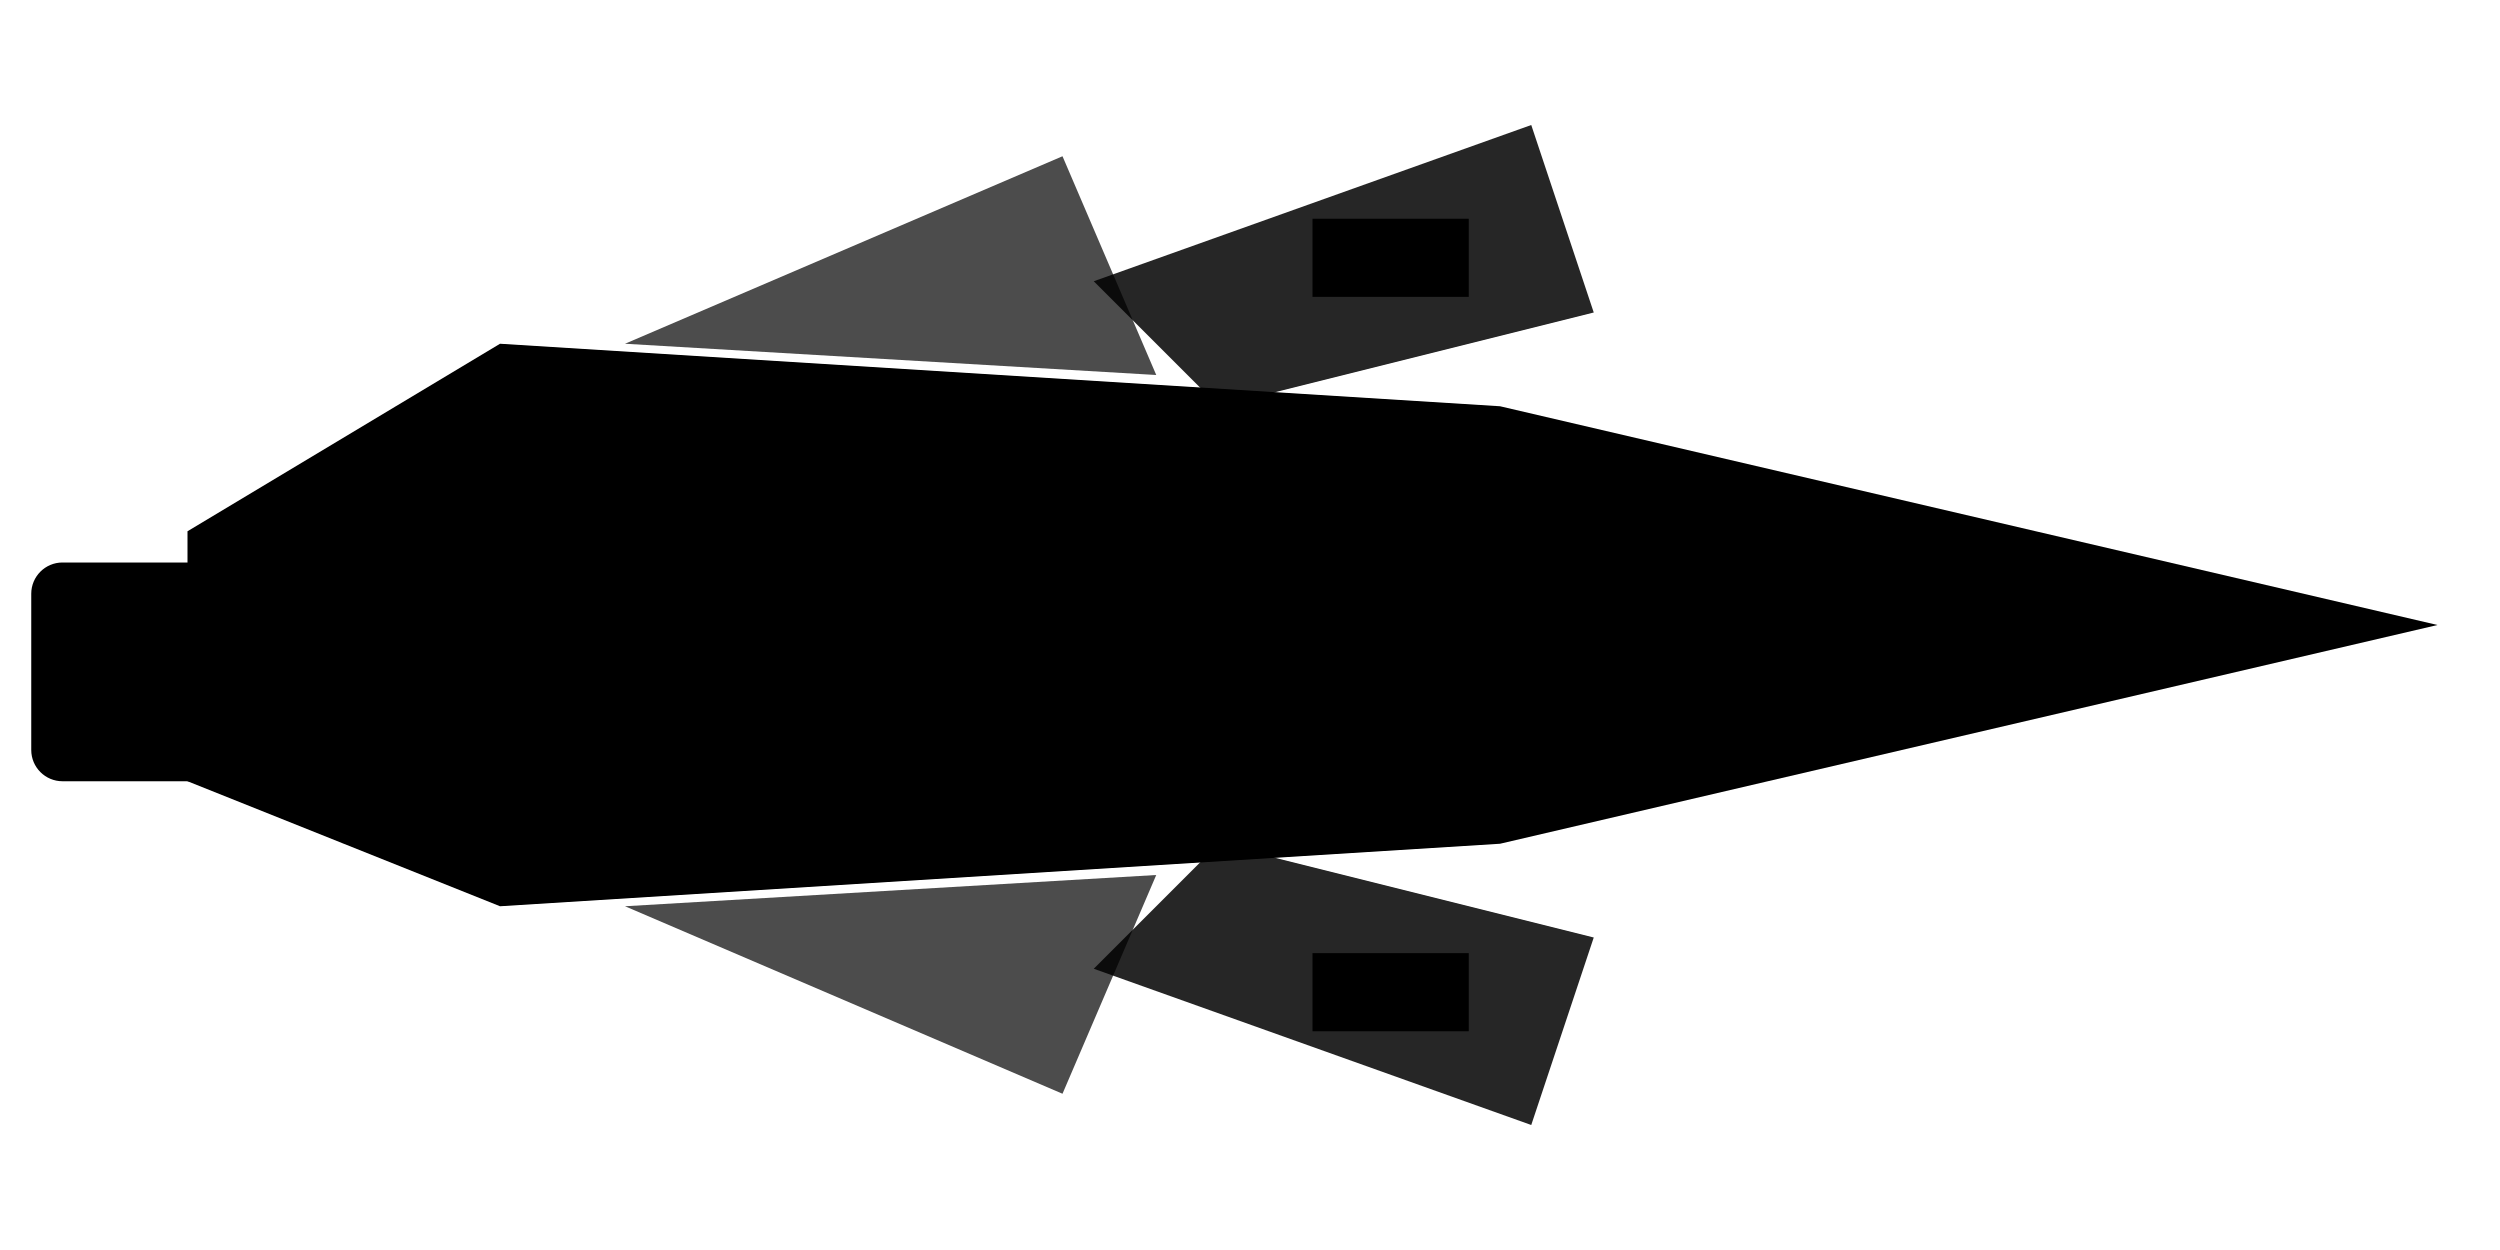
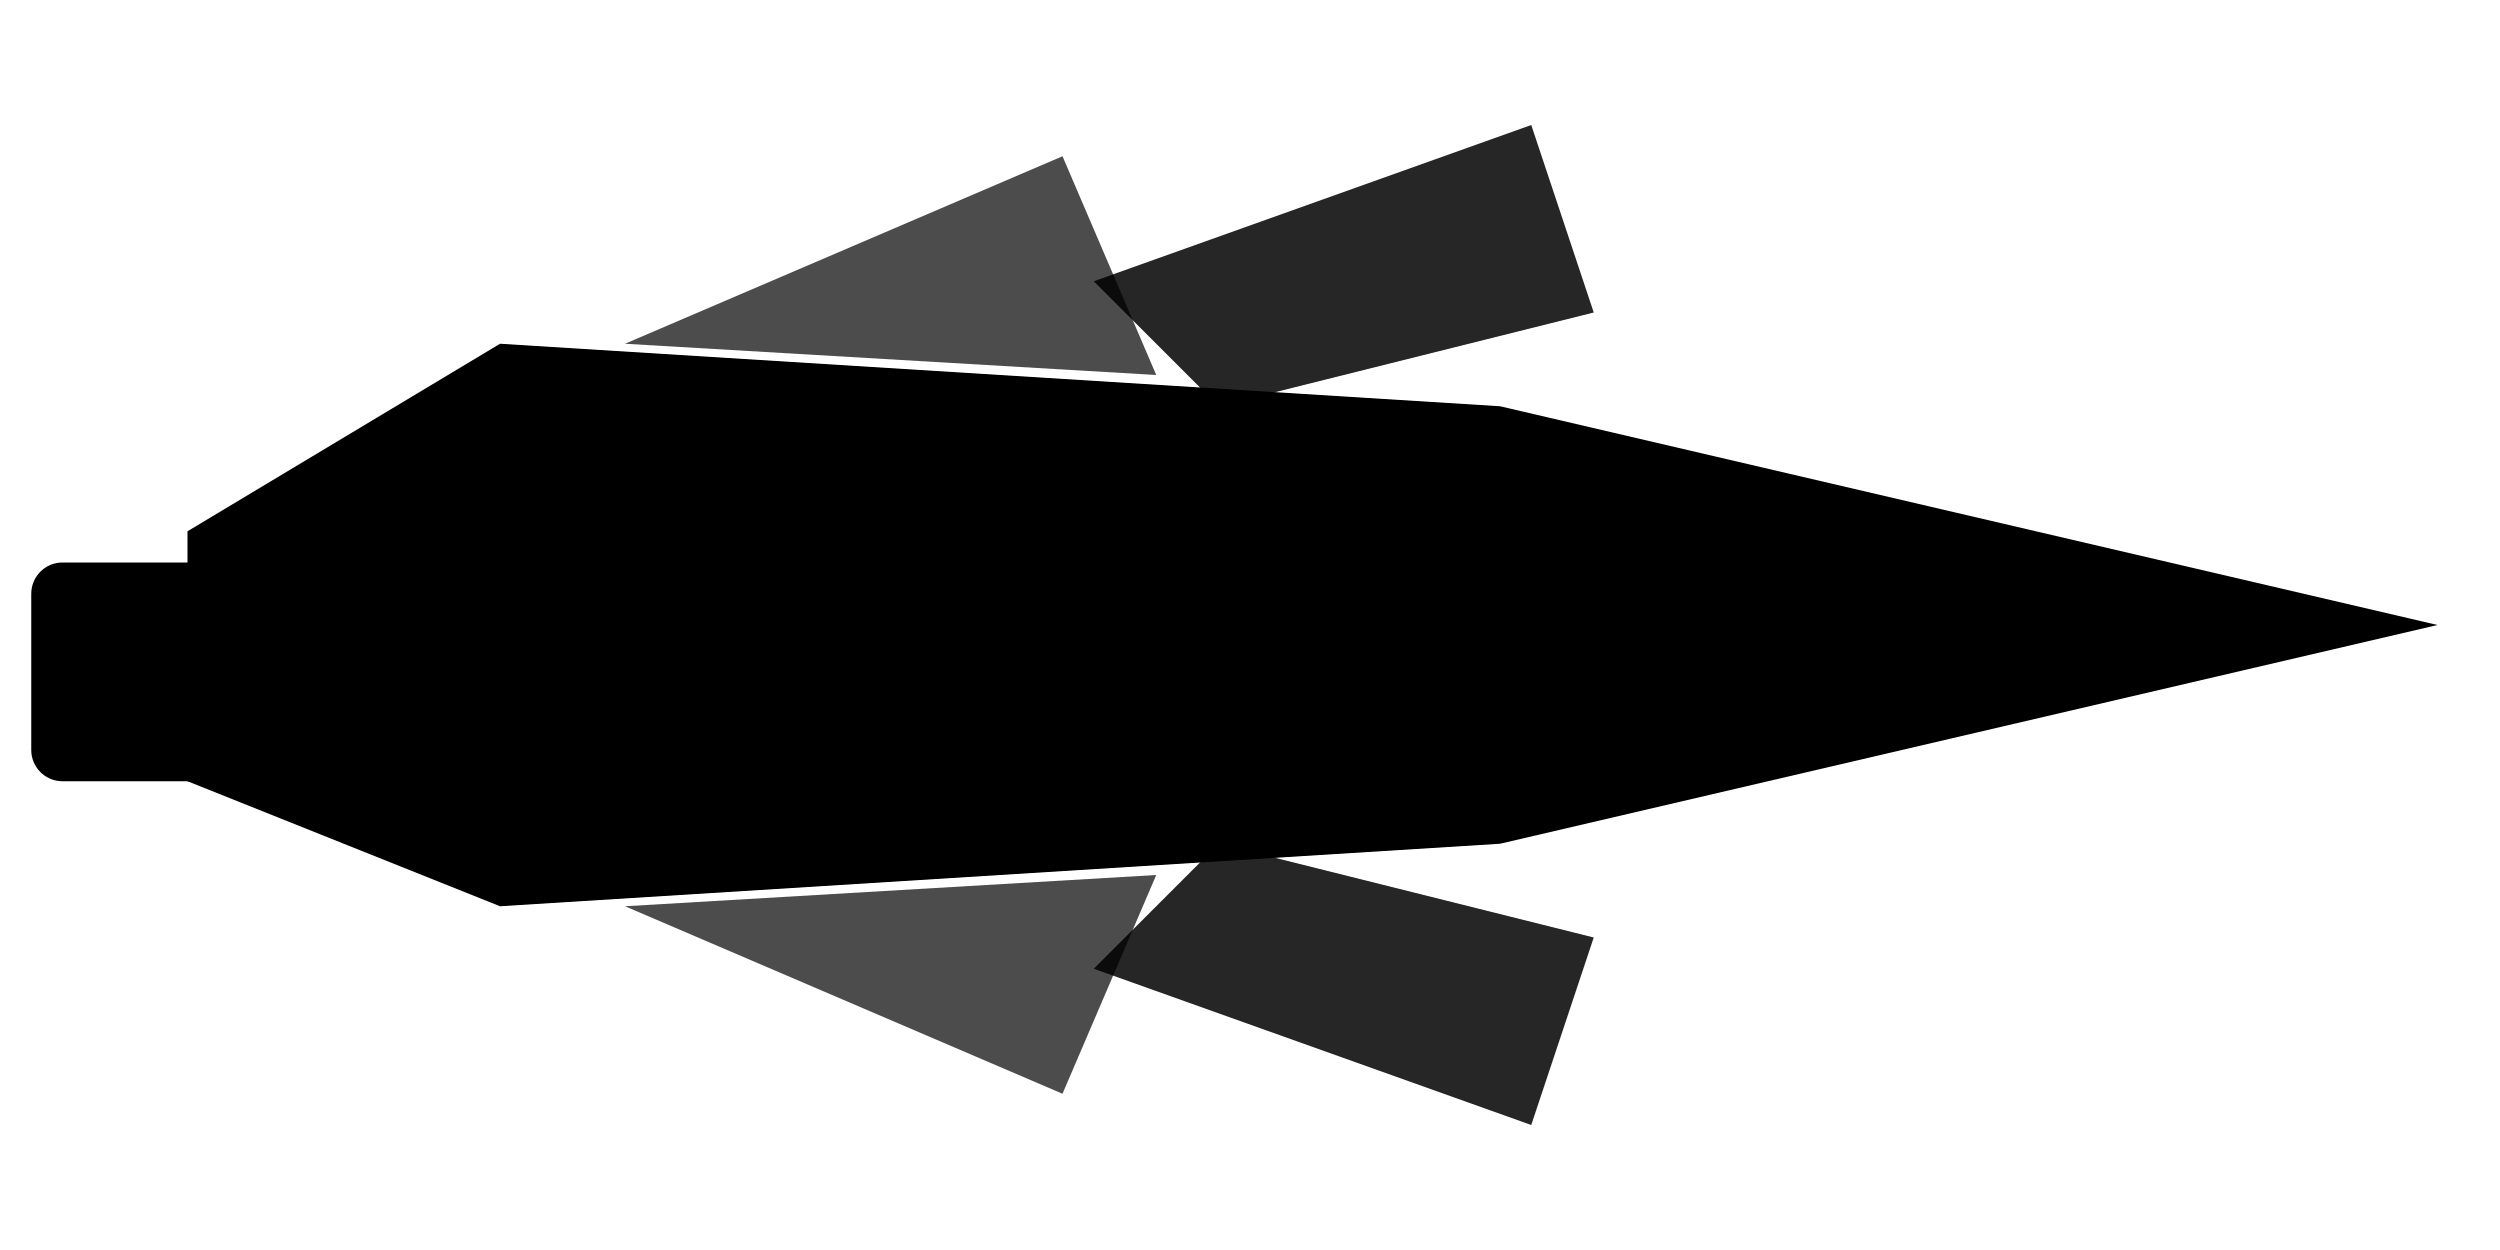
<svg xmlns="http://www.w3.org/2000/svg" class="hull-svg" viewBox="0 0 160 80" fill="none" aria-hidden="true">
-   <path fill="currentColor" d="M12 34 L12 50 L32 58 L96 54 L156 40 L96 26 L32 22 Z" />
-   <rect x="2" y="36" width="14" height="14" rx="2" fill="currentColor" />
-   <path fill="currentColor" opacity=".7" d="M40 22 L68 10 L74 24 Z" />
-   <path fill="currentColor" opacity=".7" d="M40 58 L68 70 L74 56 Z" />
-   <path fill="currentColor" opacity=".85" d="M70 18 L98 8 L102 20 L78 26 Z" />
-   <path fill="currentColor" opacity=".85" d="M70 62 L98 72 L102 60 L78 54 Z" />
-   <rect x="84" y="14" width="10" height="5" fill="currentColor" />
-   <rect x="84" y="61" width="10" height="5" fill="currentColor" />
-   <rect x="100" y="32" width="22" height="16" rx="2" fill="currentColor" opacity=".8" />
-   <path fill="currentColor" opacity=".45" d="M122 34 L150 40 L122 46 Z" />
-   <path fill="currentColor" opacity=".5" d="M48 30 L78 28 L78 52 L48 50 Z" />
-   <circle cx="110" cy="40" r="3.5" fill="currentColor" opacity=".55" />
+   <g id="hull">
+     <path fill="currentColor" d="M12 34 L12 50 L32 58 L96 54 L156 40 L96 26 L32 22 Z" />
+     <path fill="currentColor" opacity=".7" d="M40 22 L68 10 L74 24 Z" />
+     <path fill="currentColor" opacity=".7" d="M40 58 L68 70 L74 56 Z" />
+     <path fill="currentColor" opacity=".85" d="M70 18 L98 8 L102 20 L78 26 Z" />
+     <path fill="currentColor" opacity=".85" d="M70 62 L98 72 L102 60 L78 54 Z" />
+   </g>
+   <g id="canopy">
+     <rect x="100" y="32" width="22" height="16" rx="2" fill="currentColor" opacity=".8" />
+     <circle cx="110" cy="40" r="3.5" fill="currentColor" opacity=".55" />
+   </g>
+   <g id="thruster">
+     <rect x="2" y="36" width="14" height="14" rx="2" fill="currentColor" />
+   </g>
+   <g id="hit-flash" opacity="0">
+     <rect width="160" height="80" fill="currentColor" />
+   </g>
</svg>
